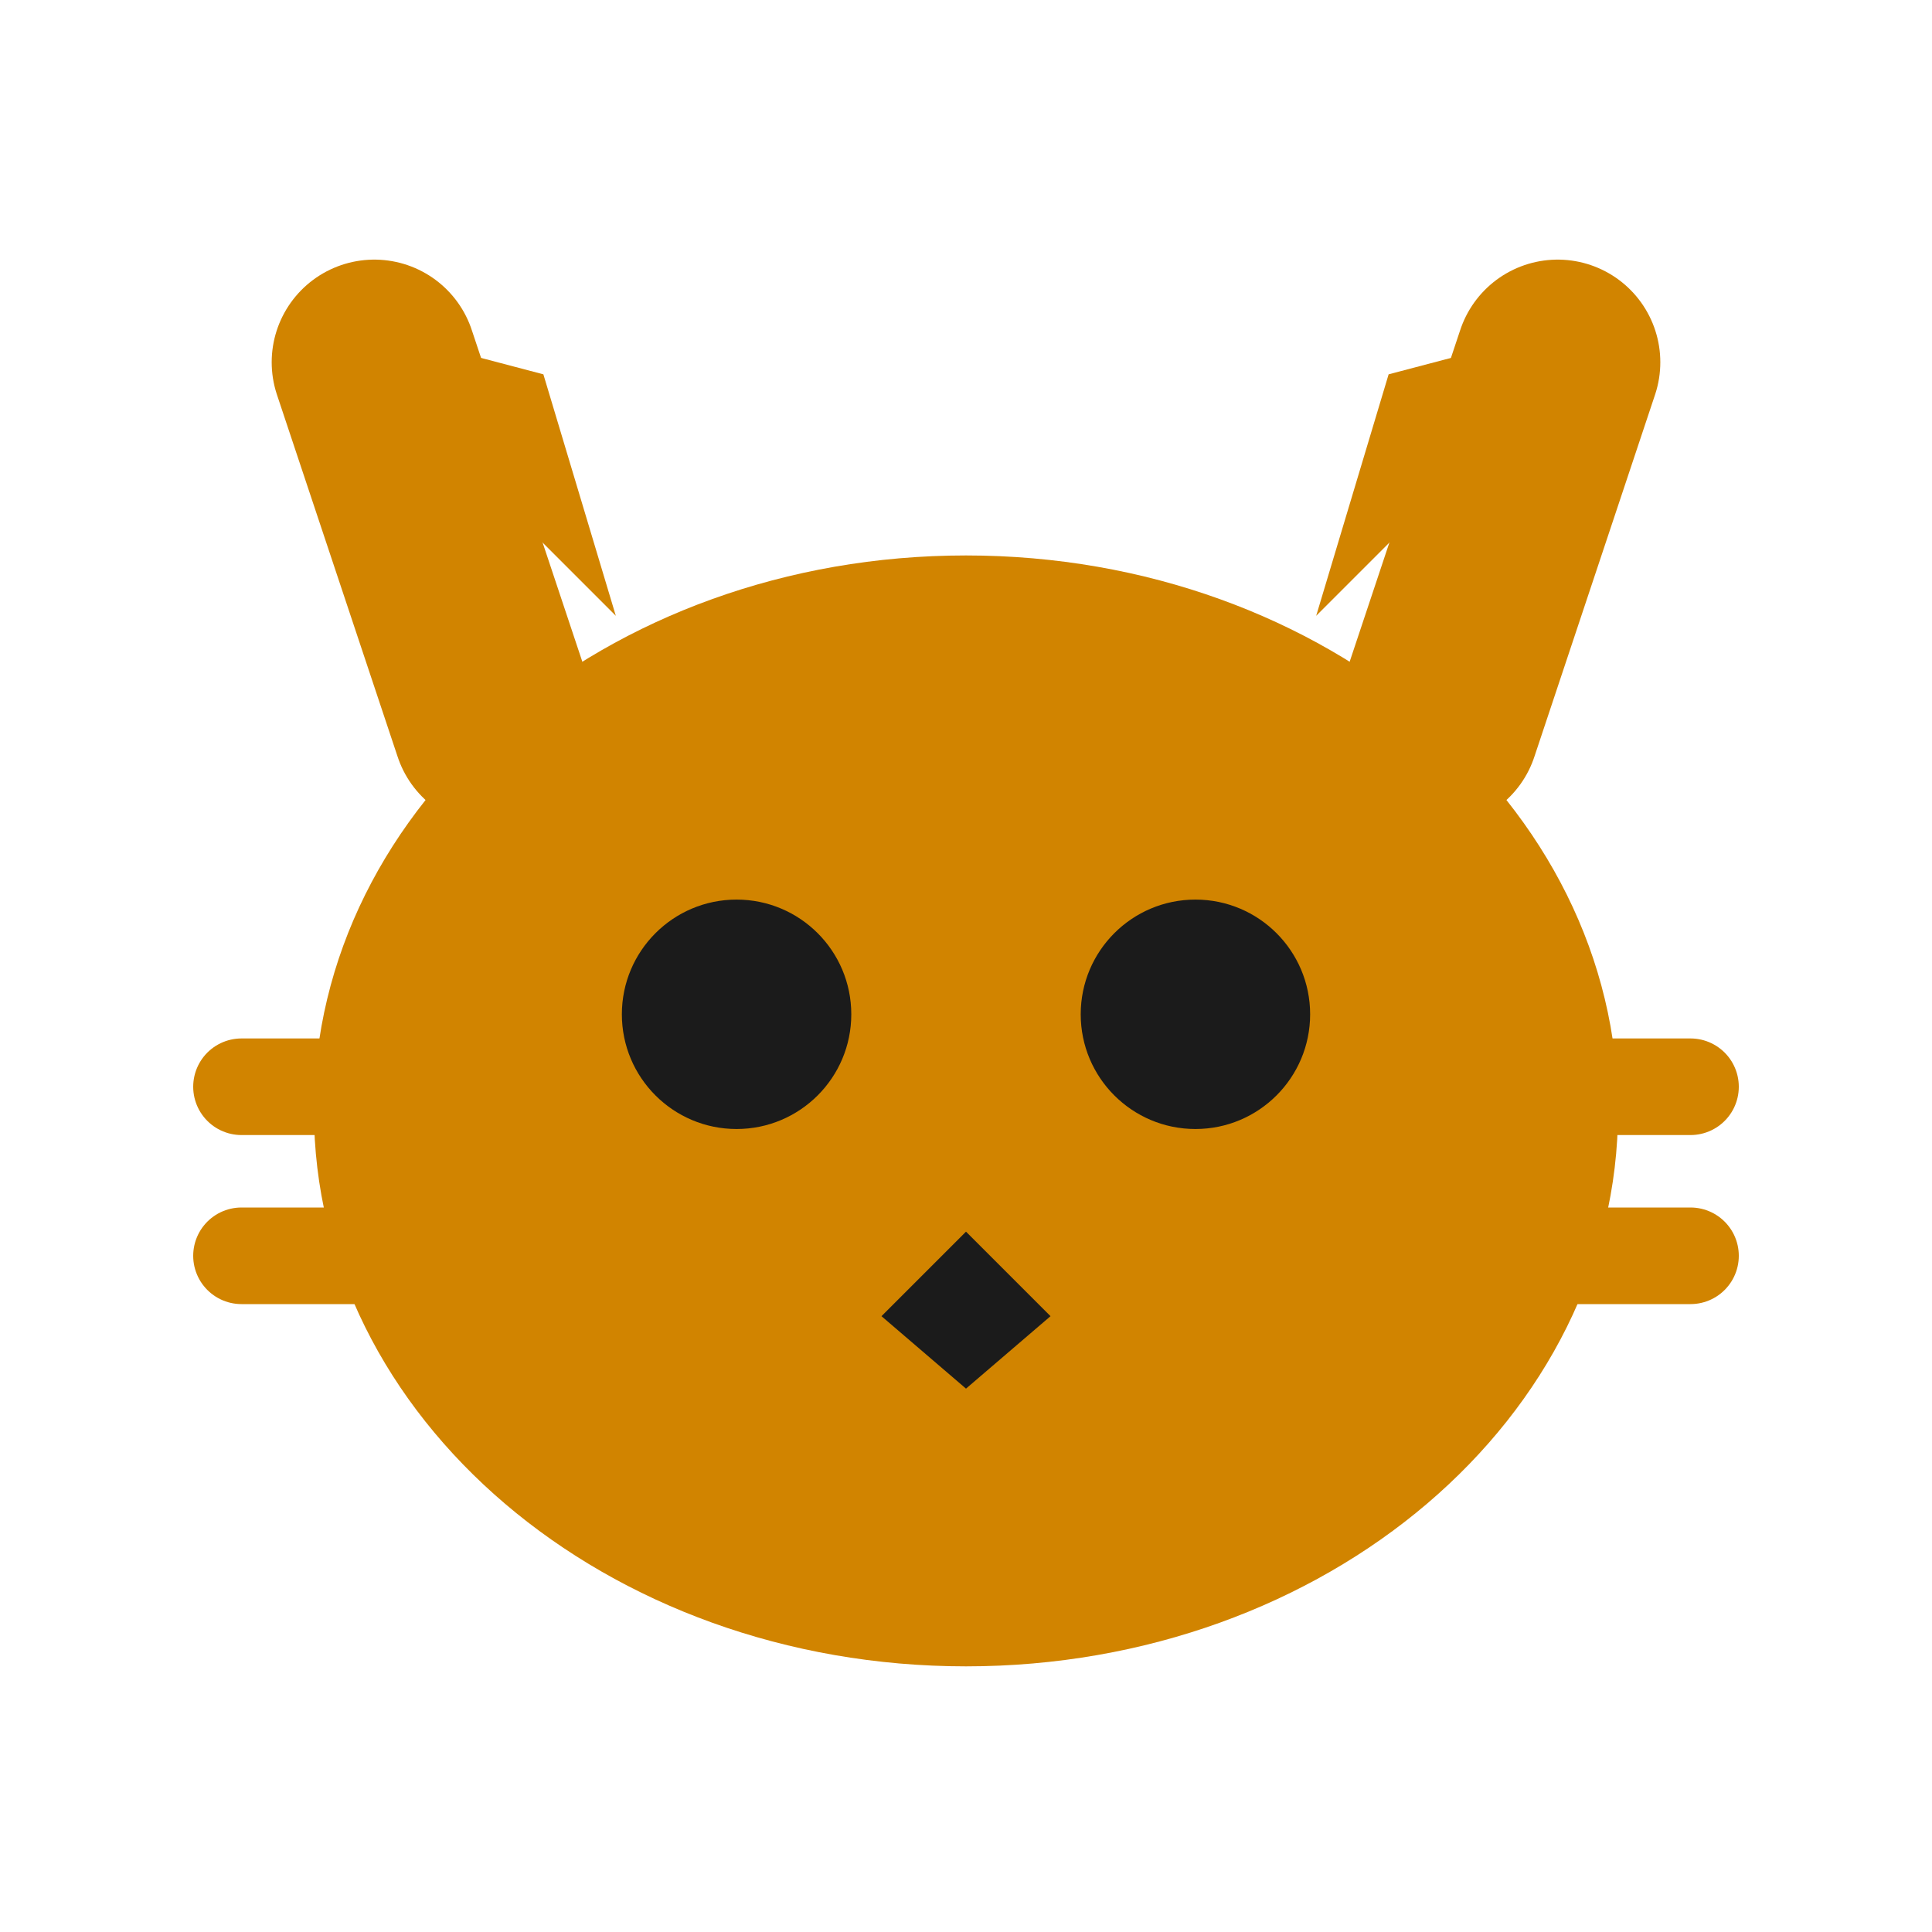
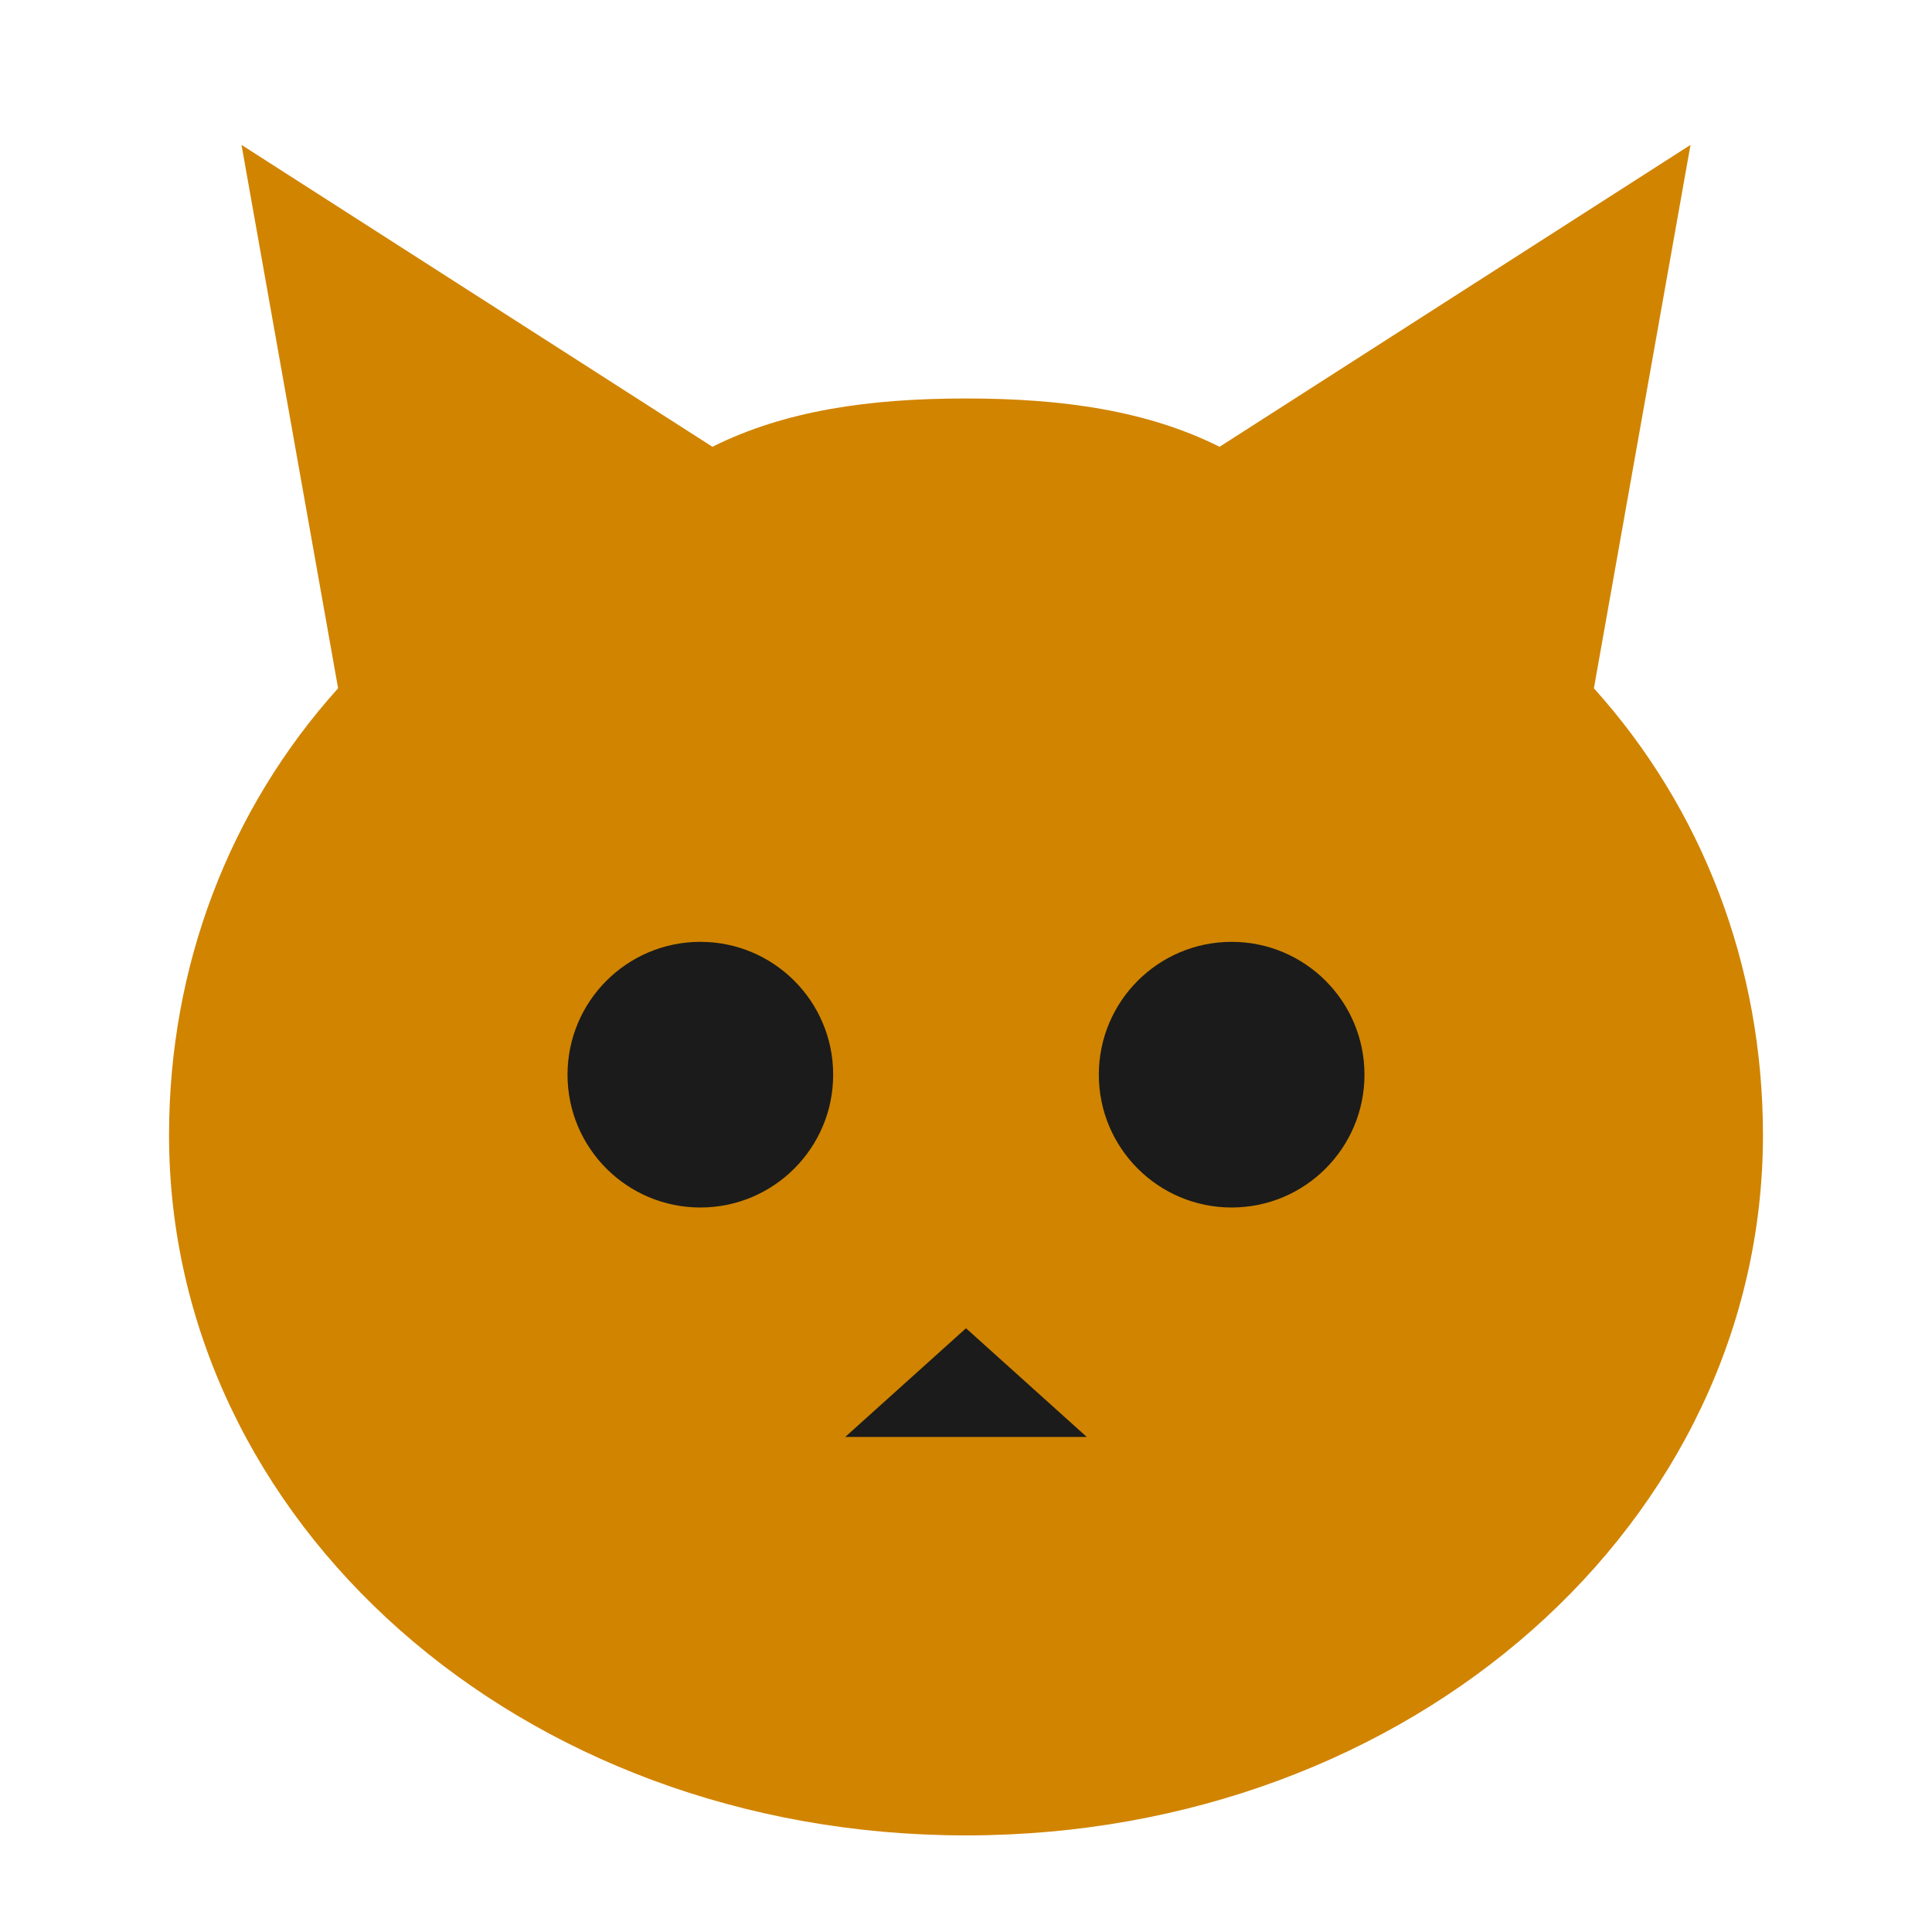
<svg xmlns="http://www.w3.org/2000/svg" viewBox="0 0 16 16">
-   <path d="M3.1 3.0l1.0 3.0 M12.9 3.0l-1.0 3.0" fill="none" stroke="#d18400" stroke-width="1.7" stroke-linecap="round" />
-   <path d="M2.6 2.6l1.9 0.5 0.6 2.0z M13.4 2.6l-1.9 0.5-0.6 2.0z" fill="#d18400" />
-   <ellipse cx="8" cy="9.2" rx="5.4" ry="4.6" fill="#d18400" />
-   <circle cx="6.1" cy="8.4" r="0.95" fill="#1b1b1b" />
-   <circle cx="9.9" cy="8.4" r="0.95" fill="#1b1b1b" />
-   <path d="M8 10.2l-0.7 0.7 0.7 0.6 0.7-0.6z" fill="#1b1b1b" />
-   <path d="M2.0 9.0h2.6 M2.0 10.4h2.6 M11.4 9.0h2.6 M11.4 10.4h2.6" fill="none" stroke="#d18400" stroke-width="0.8" stroke-linecap="round" />
+   <path d="M8 15.2C4.3 15.2 1.4 12.6 1.4 9.4c0-1.4.5-2.7 1.4-3.7L2 1.2l3.9 2.5C6.5 3.4 7.2 3.3 8 3.3s1.5.1 2.1.4L14 1.2l-.8 4.5c.9 1 1.4 2.3 1.4 3.7 0 3.2-2.9 5.8-6.6 5.8z" fill="#d18400" />
+   <circle cx="5.8" cy="8.9" r="1.1" fill="#1b1b1b" />
+   <circle cx="10.2" cy="8.9" r="1.1" fill="#1b1b1b" />
+   <path d="M8 11l-1 .9h2z" fill="#1b1b1b" />
</svg>
